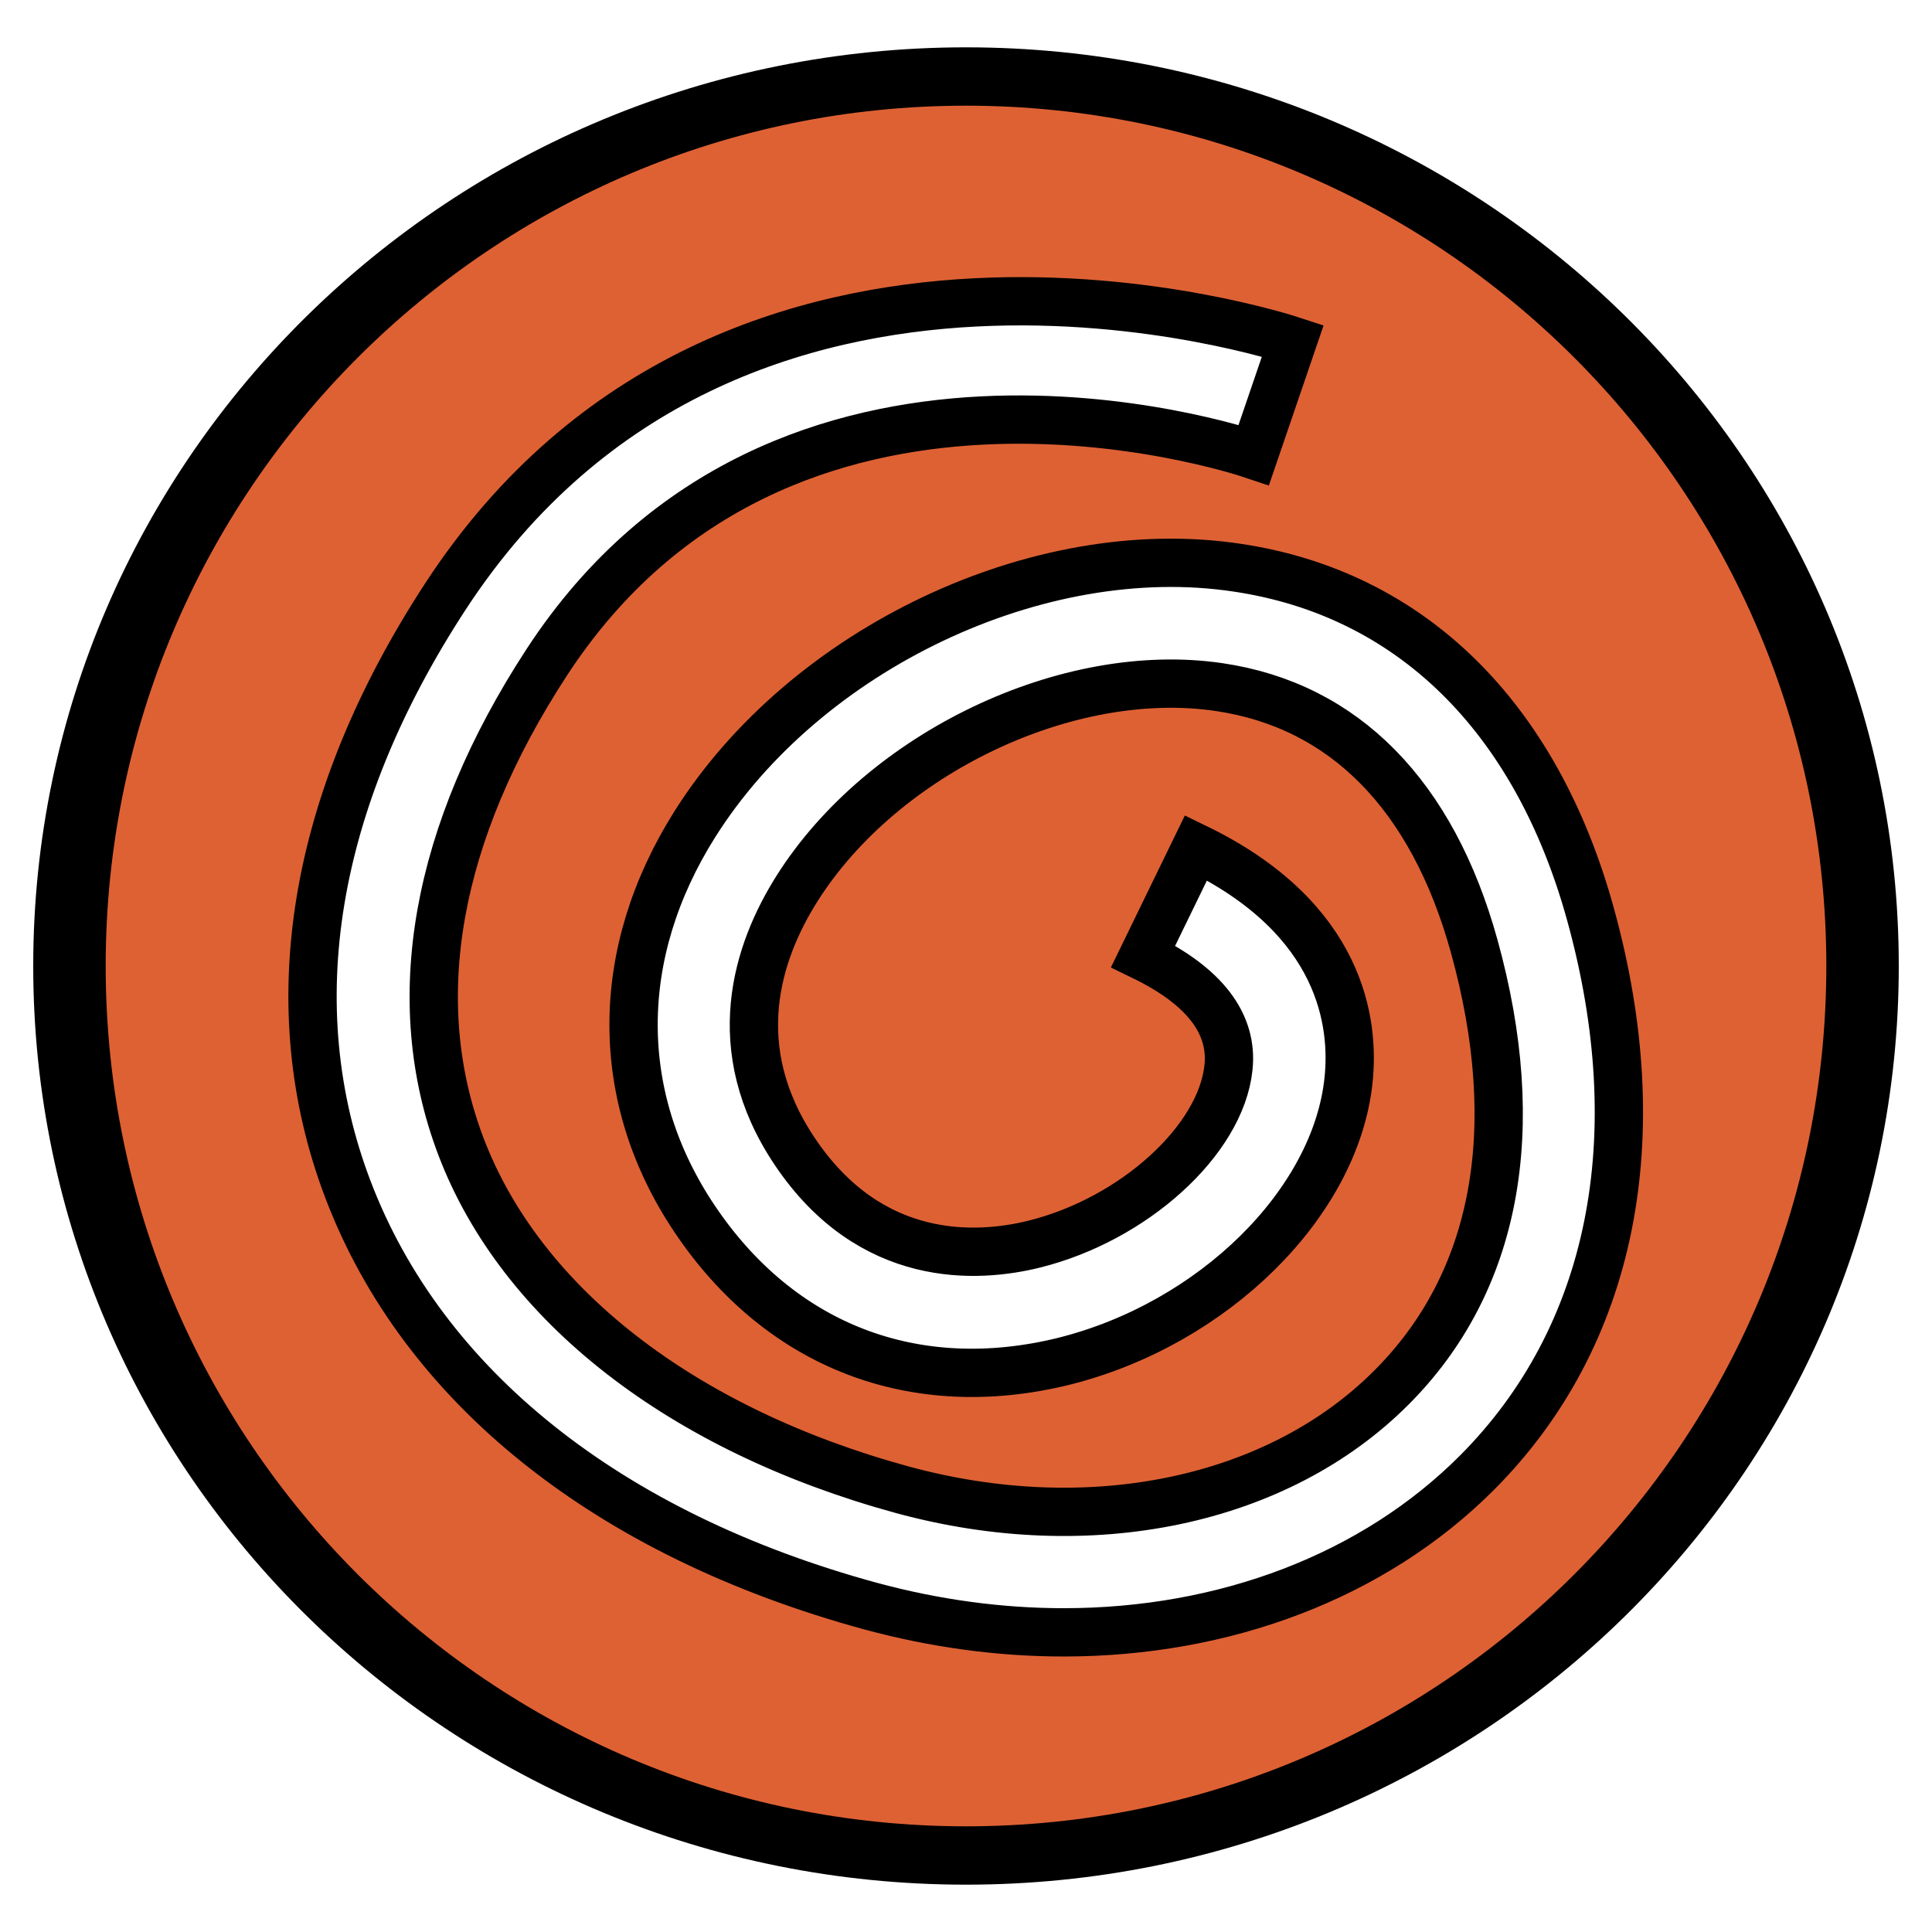
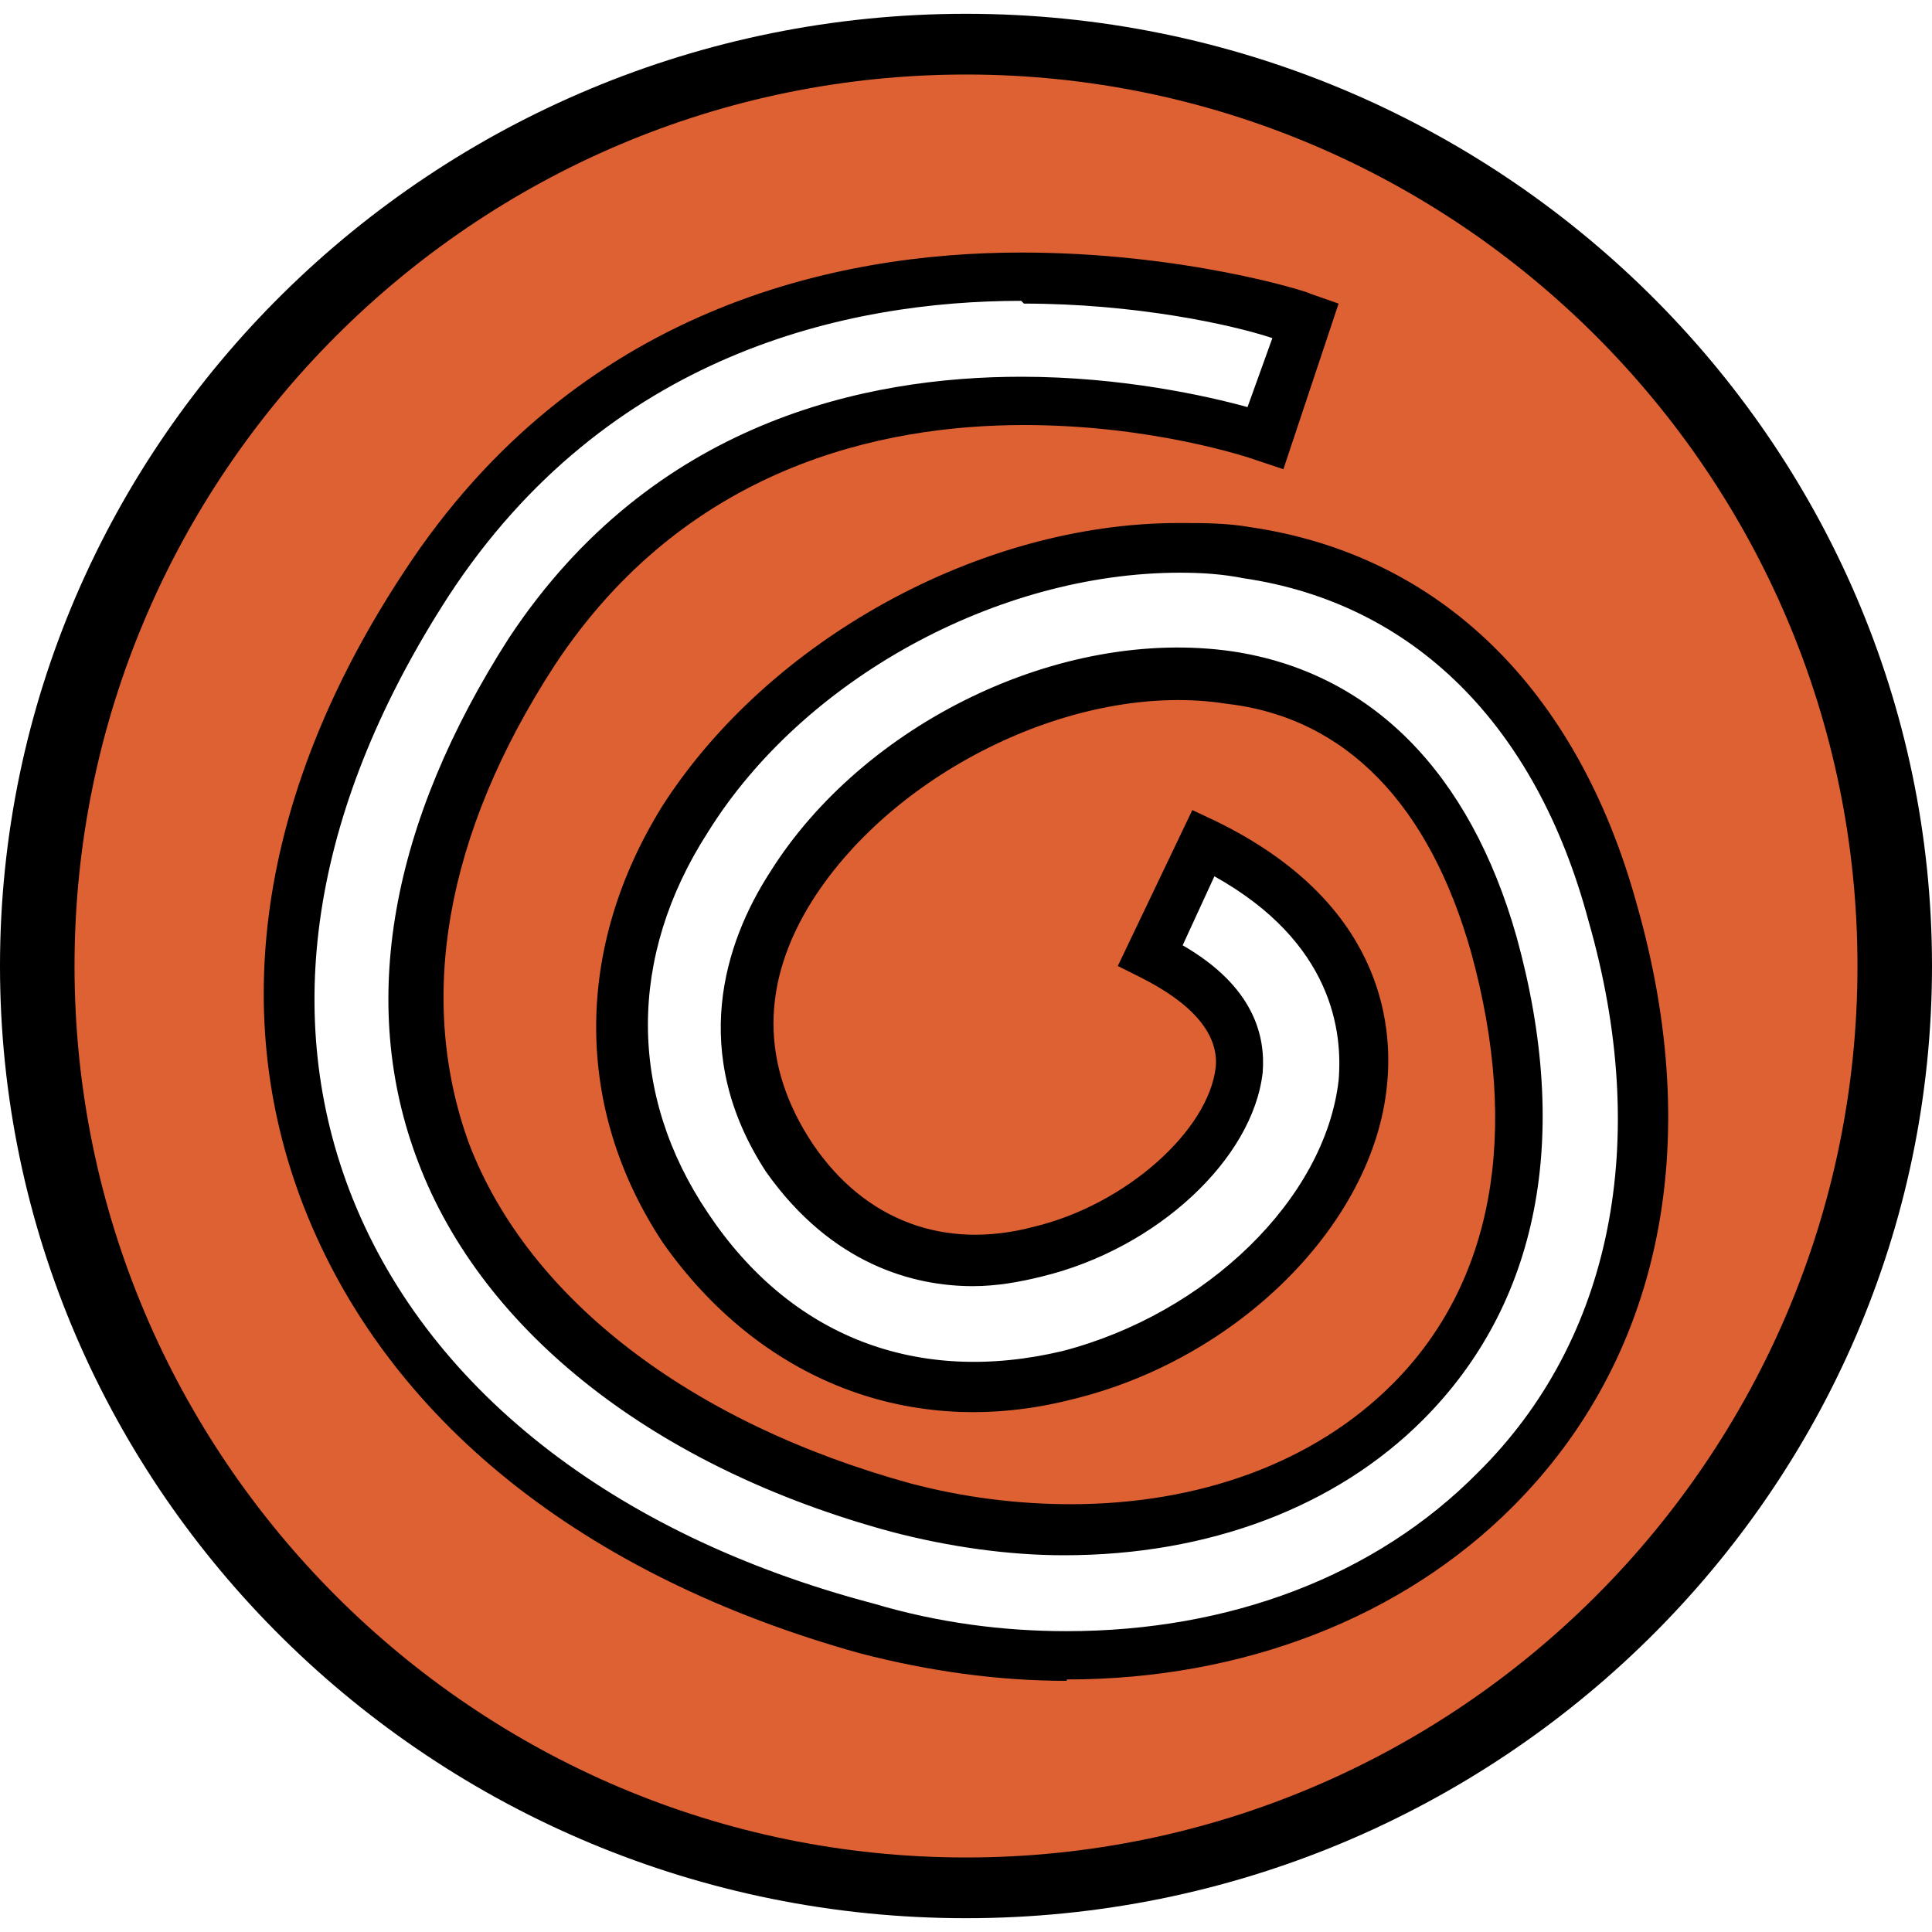
- <svg xmlns="http://www.w3.org/2000/svg" version="1.1" id="Layer_2" x="0px" y="0px" width="20px" height="20px" viewBox="0 0 20 20" enable-background="new 0 0 20 20" xml:space="preserve">
-   <ellipse fill="none" stroke="#000000" stroke-miterlimit="10" cx="10" cy="10" rx="9.156" ry="9.01" />
-   <path fill="#DE6134" stroke="#000000" stroke-width="0.5" stroke-miterlimit="10" d="M10,0.844c-5.057,0-9.156,4.1-9.156,9.156  c0,5.057,4.1,9.156,9.156,9.156c5.057,0,9.156-4.1,9.156-9.156C19.156,4.944,15.057,0.844,10,0.844z M15.292,15.243  c-1.074,1.077-2.617,1.655-4.281,1.655c-0.655,0-1.329-0.09-2-0.272c-2.712-0.74-4.634-2.272-5.41-4.315  c-0.721-1.896-0.372-4.02,1.011-6.138c2.983-4.568,8.713-2.664,8.771-2.645L12.979,4.71c-0.196-0.066-4.874-1.601-7.319,2.146  c-1.155,1.77-1.462,3.502-0.889,5.011c0.621,1.636,2.287,2.931,4.57,3.555c1.944,0.53,3.887,0.123,5.066-1.061  c1.085-1.088,1.38-2.668,0.853-4.569c-0.433-1.562-1.345-2.488-2.638-2.679C11.051,6.88,9.134,7.798,8.25,9.199  c-0.409,0.648-0.745,1.646-0.022,2.722c0.788,1.173,1.892,1.104,2.479,0.958c1.029-0.256,1.932-1.074,2.01-1.827  c0.049-0.456-0.249-0.844-0.883-1.152l0.547-1.124c1.518,0.736,1.641,1.824,1.579,2.406c-0.133,1.274-1.401,2.525-2.951,2.911  c-1.541,0.378-2.932-0.155-3.818-1.475c-0.844-1.257-0.843-2.746,0.002-4.086c1.145-1.816,3.558-2.964,5.609-2.656  c1.794,0.264,3.095,1.536,3.661,3.582C17.107,11.782,16.691,13.838,15.292,15.243z" />
+ <svg xmlns="http://www.w3.org/2000/svg" width="14" height="14" viewBox="-2 -2 14 14" enable-background="new -2 -2 14 14">
+   <path d="M5 11.9c-3.86 0-7-3.1-7-6.9 0-3.8 3.14-6.9 7-6.9s7 3.1 7 6.9c0 3.8-3.14 6.9-7 6.9zM5-1.18C1.54-1.17-1.28 1.6-1.28 5S1.54 11.17 5 11.17c3.46 0 6.28-2.77 6.28-6.17S8.46-1.17 5-1.17z" />
+   <path fill="#DE6134" d="M5-1.64C1.33-1.64-1.64 1.33-1.64 5c0 3.67 2.98 6.64 6.64 6.64 3.67 0 6.64-2.98 6.64-6.64 0-3.67-2.97-6.64-6.64-6.64zM8.84 8.8c-.78.78-1.9 1.2-3.1 1.2-.48 0-.97-.06-1.46-.2C2.32 9.27.92 8.15.36 6.67-.16 5.3.1 3.77 1.1 2.23 3.25-1.1 7.4.3 7.44.3l-.3.87C7.03 1.12 3.64 0 1.86 2.72 1.03 4 .8 5.26 1.22 6.35c.46 1.2 1.67 2.13 3.32 2.58 1.4.4 2.82.1 3.68-.77.78-.8 1-1.93.6-3.3-.3-1.14-.96-1.82-1.9-1.95-1.14-.16-2.53.5-3.17 1.52-.3.47-.54 1.2 0 1.98.56.84 1.36.8 1.78.7.76-.2 1.4-.8 1.47-1.34.03-.33-.18-.6-.64-.83l.4-.82c1.1.55 1.18 1.33 1.14 1.76-.1.92-1 1.83-2.14 2.1-1.12.28-2.12-.1-2.77-1.06-.6-.9-.6-2 0-2.97C3.8 2.63 5.55 1.8 7.04 2c1.3.2 2.25 1.12 2.66 2.6.45 1.7.15 3.18-.86 4.2z" />
+   <path d="M5 11.82c-3.76 0-6.82-3.06-6.82-6.82 0-3.76 3.06-6.82 6.82-6.82 3.76 0 6.82 3.06 6.82 6.82 0 3.76-3.06 6.82-6.82 6.82zM5-1.46c-3.56 0-6.46 2.9-6.46 6.46s2.9 6.46 6.46 6.46 6.46-2.9 6.46-6.46S8.56-1.46 5-1.46zm.73 11.64c-.5 0-1-.07-1.5-.2C2.22 9.42.8 8.28.2 6.74-.36 5.3-.1 3.7.93 2.14 2.18.23 4.06-.17 5.4-.17c1.17 0 2.07.28 2.1.3L7.7.2l-.4 1.2-.18-.06c-.08-.03-.78-.26-1.7-.26-1.03 0-2.45.3-3.4 1.74-.8 1.23-1 2.43-.62 3.47.43 1.12 1.6 2.02 3.2 2.46.38.1.77.15 1.16.15.93 0 1.76-.3 2.33-.87.73-.73.93-1.82.57-3.13-.3-1.06-.9-1.7-1.77-1.8-1.07-.17-2.4.48-3 1.42-.38.6-.38 1.2 0 1.77.38.56.96.77 1.6.6.67-.16 1.27-.7 1.32-1.16.02-.24-.17-.46-.55-.65L6.1 5l.54-1.13.17.08C8 4.53 8.1 5.4 8.05 5.87c-.1 1-1.08 1.98-2.28 2.27C4.6 8.44 3.5 8 2.8 7c-.64-.97-.64-2.13 0-3.16.77-1.2 2.3-2.05 3.74-2.05.18 0 .35 0 .52.03 1.37.2 2.37 1.17 2.8 2.73.5 1.75.17 3.3-.9 4.37-.8.8-1.95 1.25-3.23 1.25zM5.4.18c-1.26 0-3 .38-4.15 2.14C.28 3.82.03 5.3.53 6.62c.54 1.42 1.9 2.5 3.8 3 .47.14.94.2 1.4.2 1.18 0 2.24-.4 2.98-1.15.97-.96 1.26-2.4.8-4-.38-1.42-1.27-2.3-2.5-2.48-.15-.03-.3-.04-.46-.04-1.32 0-2.73.77-3.42 1.88-.58.9-.58 1.9 0 2.76.6.9 1.52 1.25 2.57 1 1.04-.27 1.9-1.1 2-1.96.03-.35-.04-1-.9-1.48l-.23.5c.52.3.6.66.58.92-.07.63-.77 1.28-1.6 1.48-.16.04-.33.07-.5.07-.42 0-1.02-.15-1.5-.83-.56-.86-.3-1.66.03-2.17.67-1.07 2.1-1.78 3.35-1.6 1 .15 1.72.87 2.06 2.07.4 1.45.16 2.66-.68 3.5-.63.63-1.55.98-2.6.98-.4 0-.83-.06-1.25-.17-1.7-.46-2.96-1.44-3.43-2.68-.44-1.15-.2-2.46.66-3.8C2.73 1.05 4.28.73 5.4.73c.73 0 1.35.14 1.64.22l.18-.5c-.3-.1-1-.25-1.8-.25z" />
</svg>
